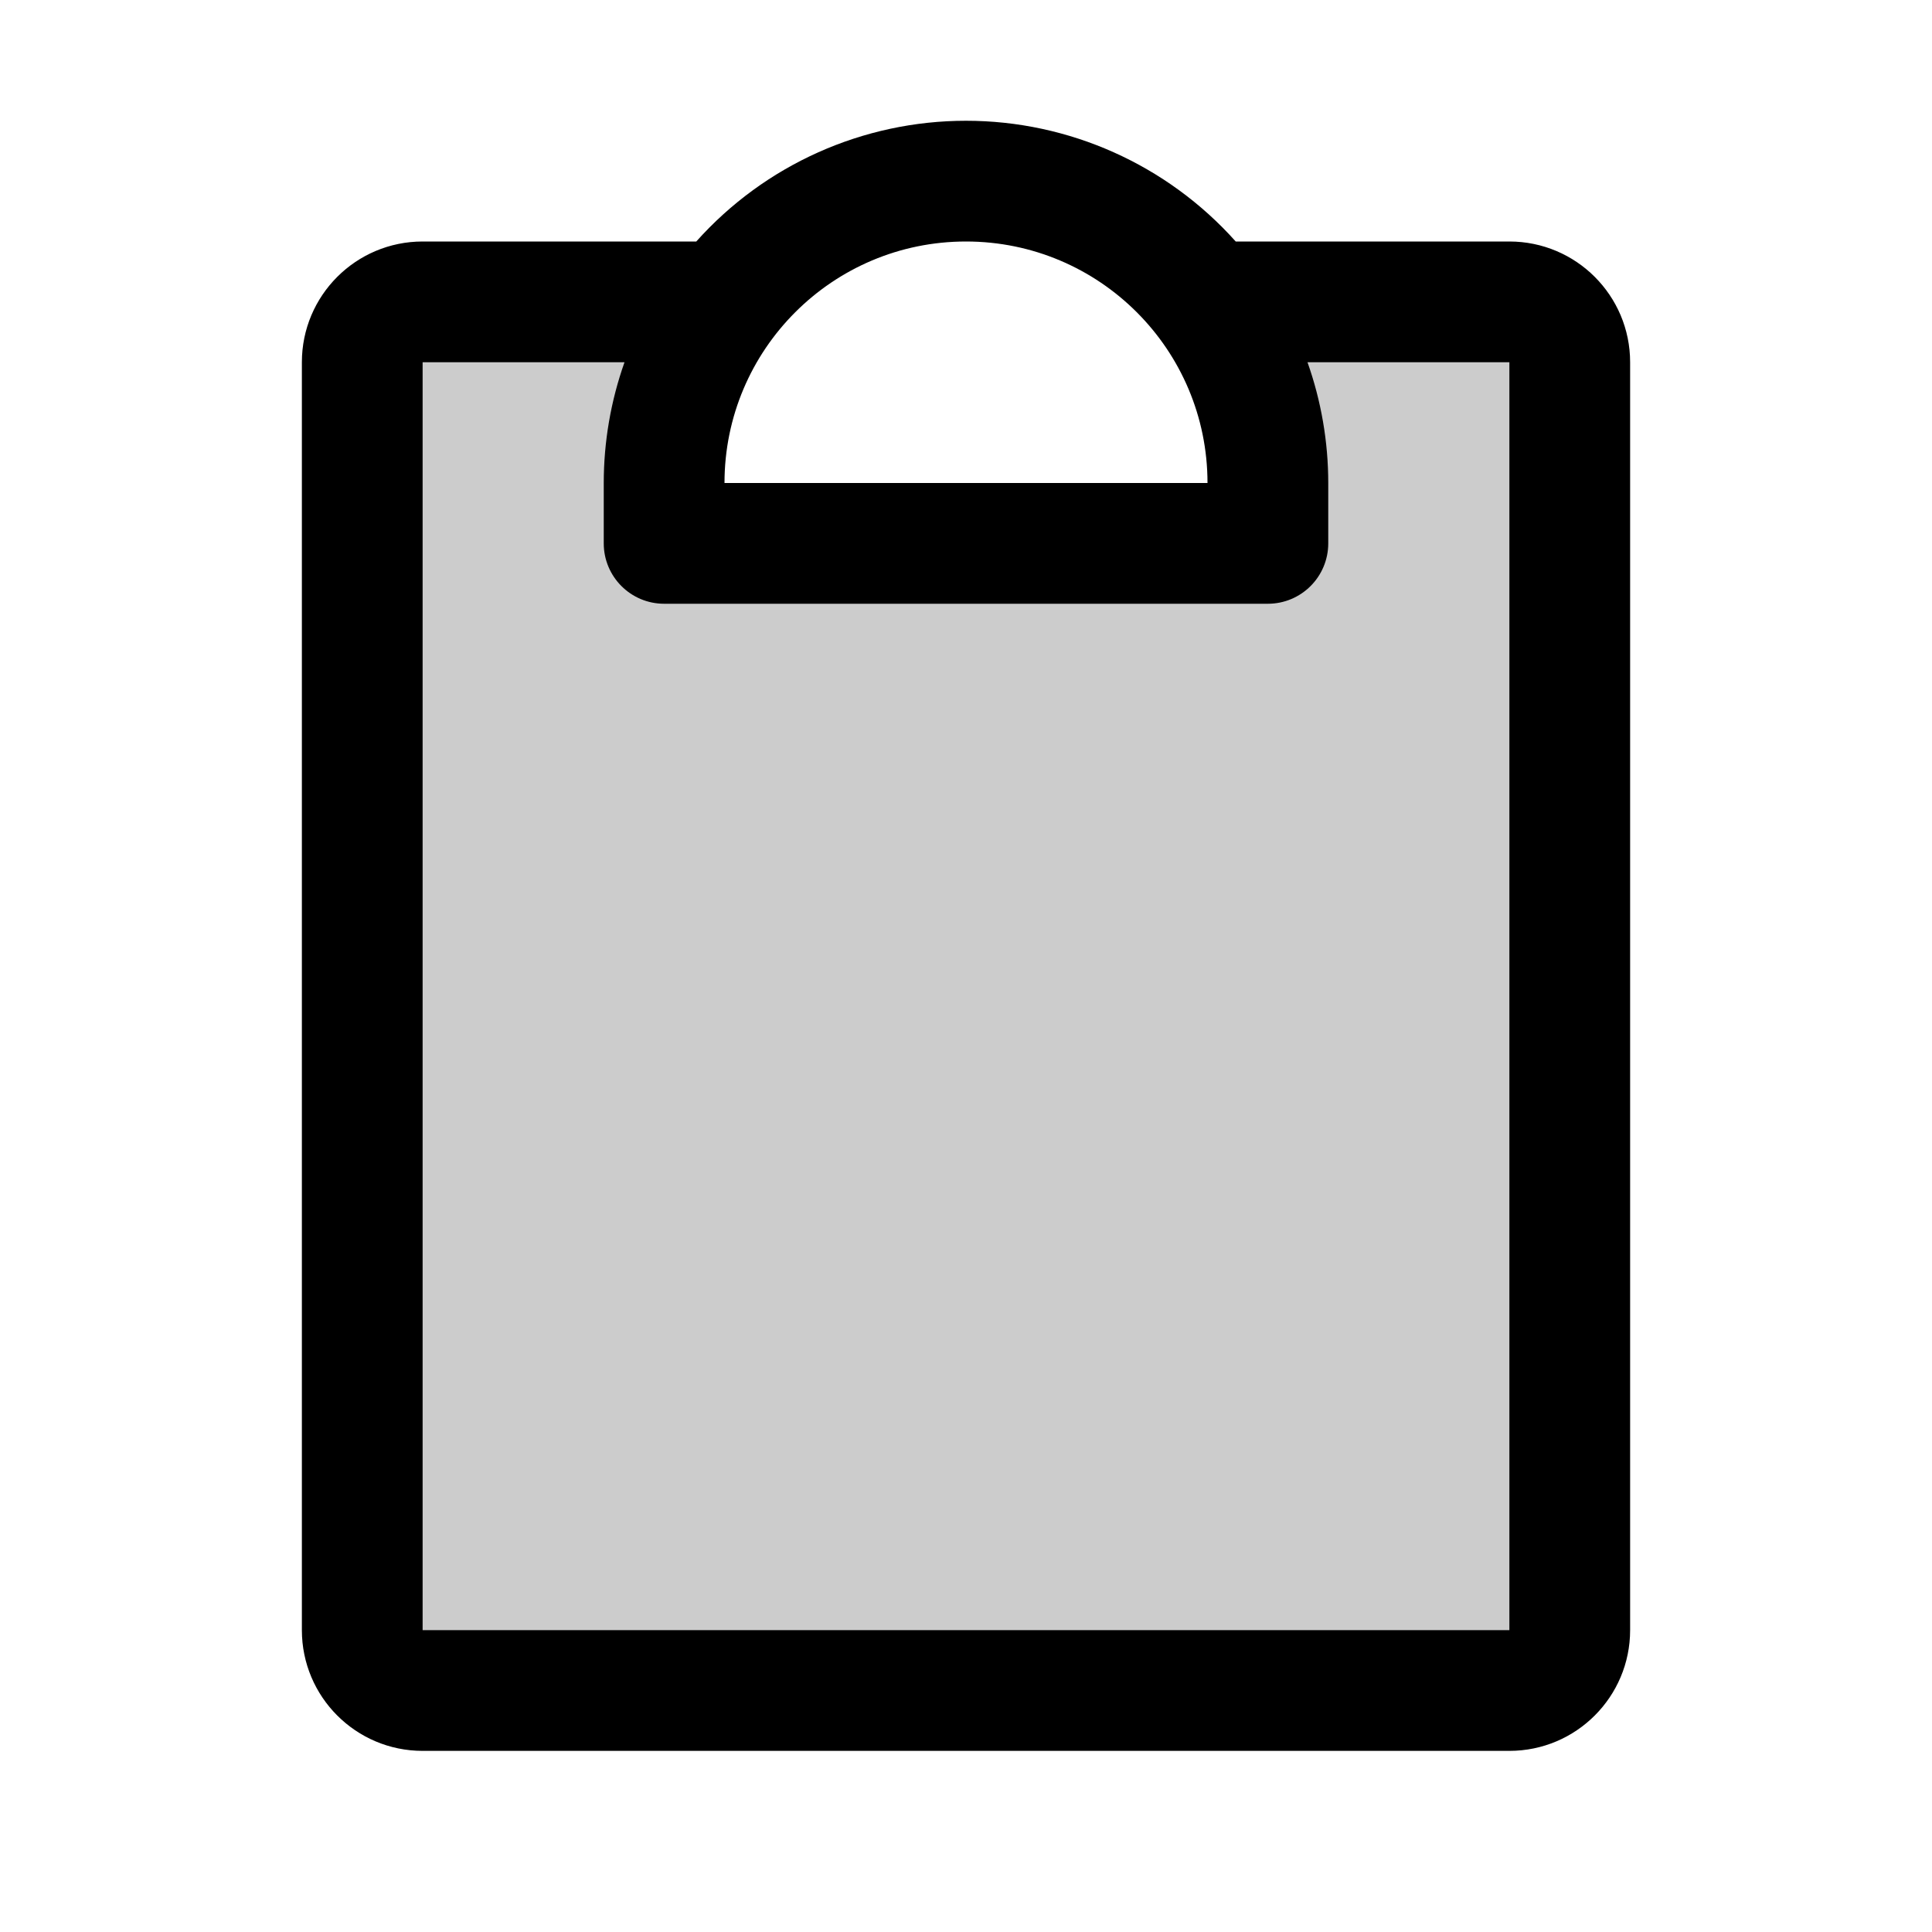
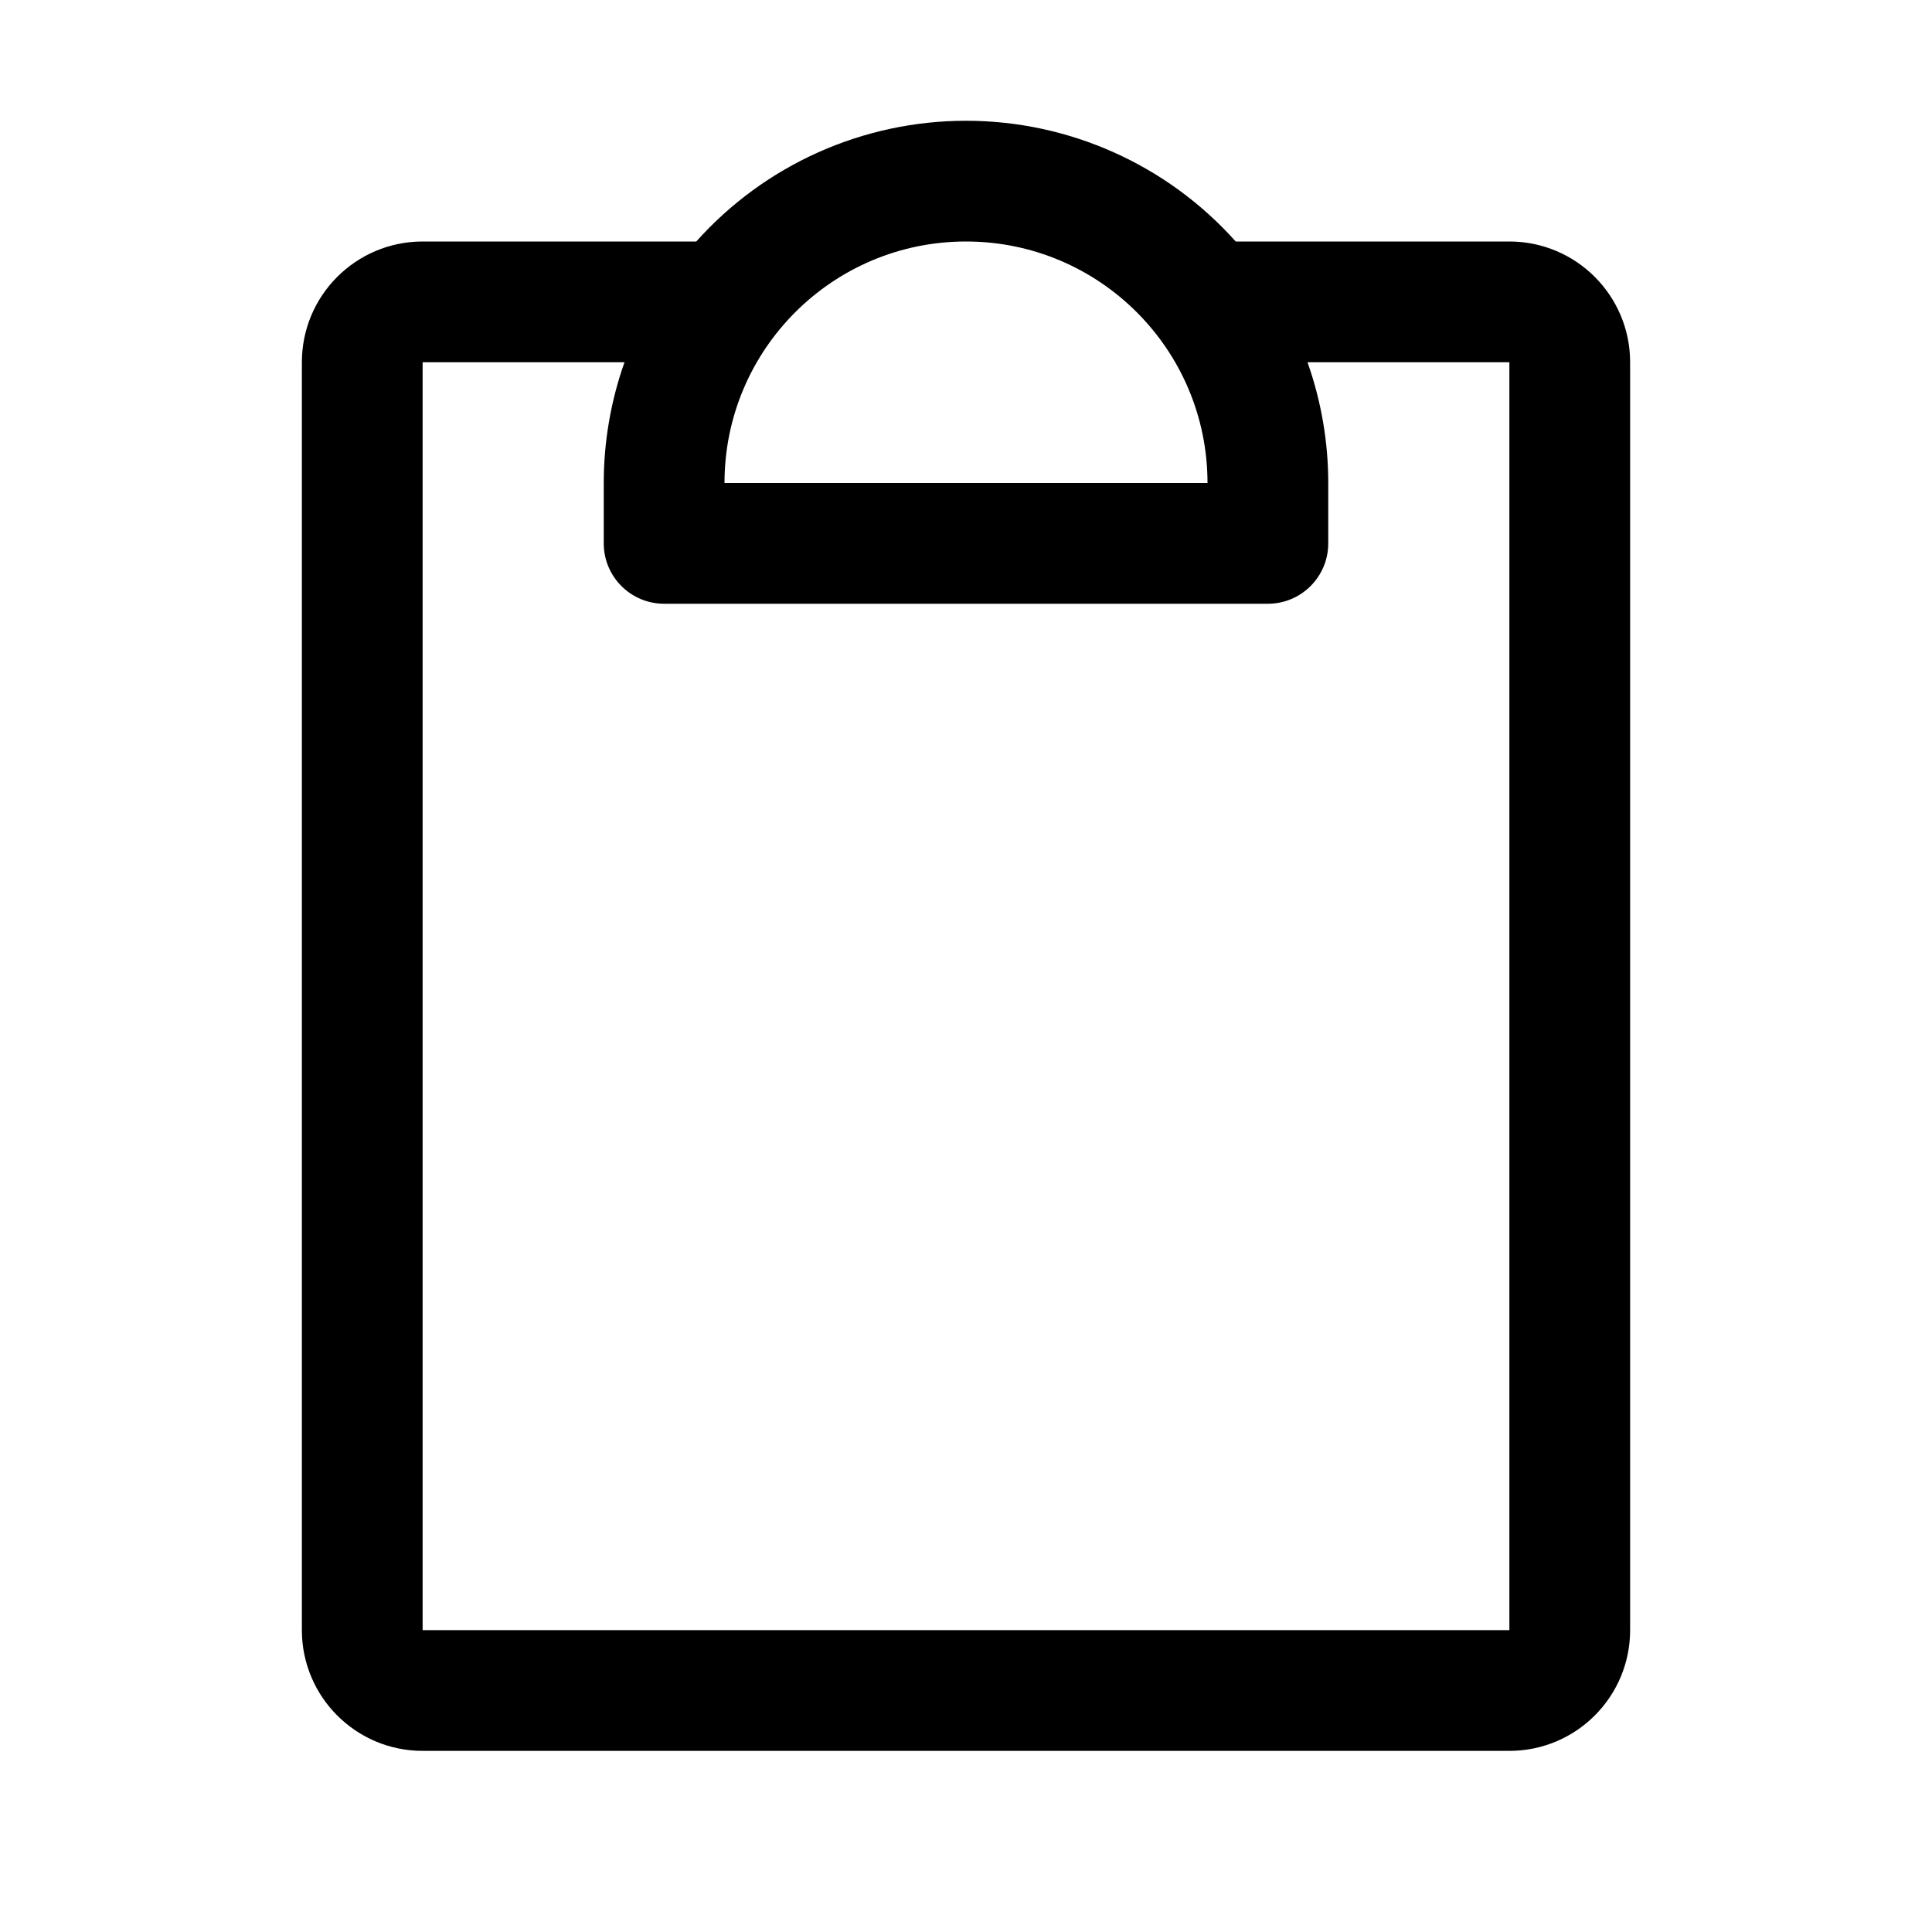
<svg xmlns="http://www.w3.org/2000/svg" viewBox="0 0 256 256" fill="currentColor">
-   <path d="M208,48V216a8,8,0,0,1-8,8H56a8,8,0,0,1-8-8V48a8,8,0,0,1,8-8H96a39.83,39.83,0,0,0-8,24v8h80V64a39.83,39.83,0,0,0-8-24h40A8,8,0,0,1,208,48Z" opacity="0.2" />
  <path d="M200,32H163.74a47.92,47.92,0,0,0-71.48,0H56A16,16,0,0,0,40,48V216a16,16,0,0,0,16,16H200a16,16,0,0,0,16-16V48A16,16,0,0,0,200,32Zm-72,0a32,32,0,0,1,32,32H96A32,32,0,0,1,128,32Zm72,184H56V48H82.75A47.93,47.93,0,0,0,80,64v8a8,8,0,0,0,8,8h80a8,8,0,0,0,8-8V64a47.93,47.93,0,0,0-2.75-16H200Z" />
</svg>
